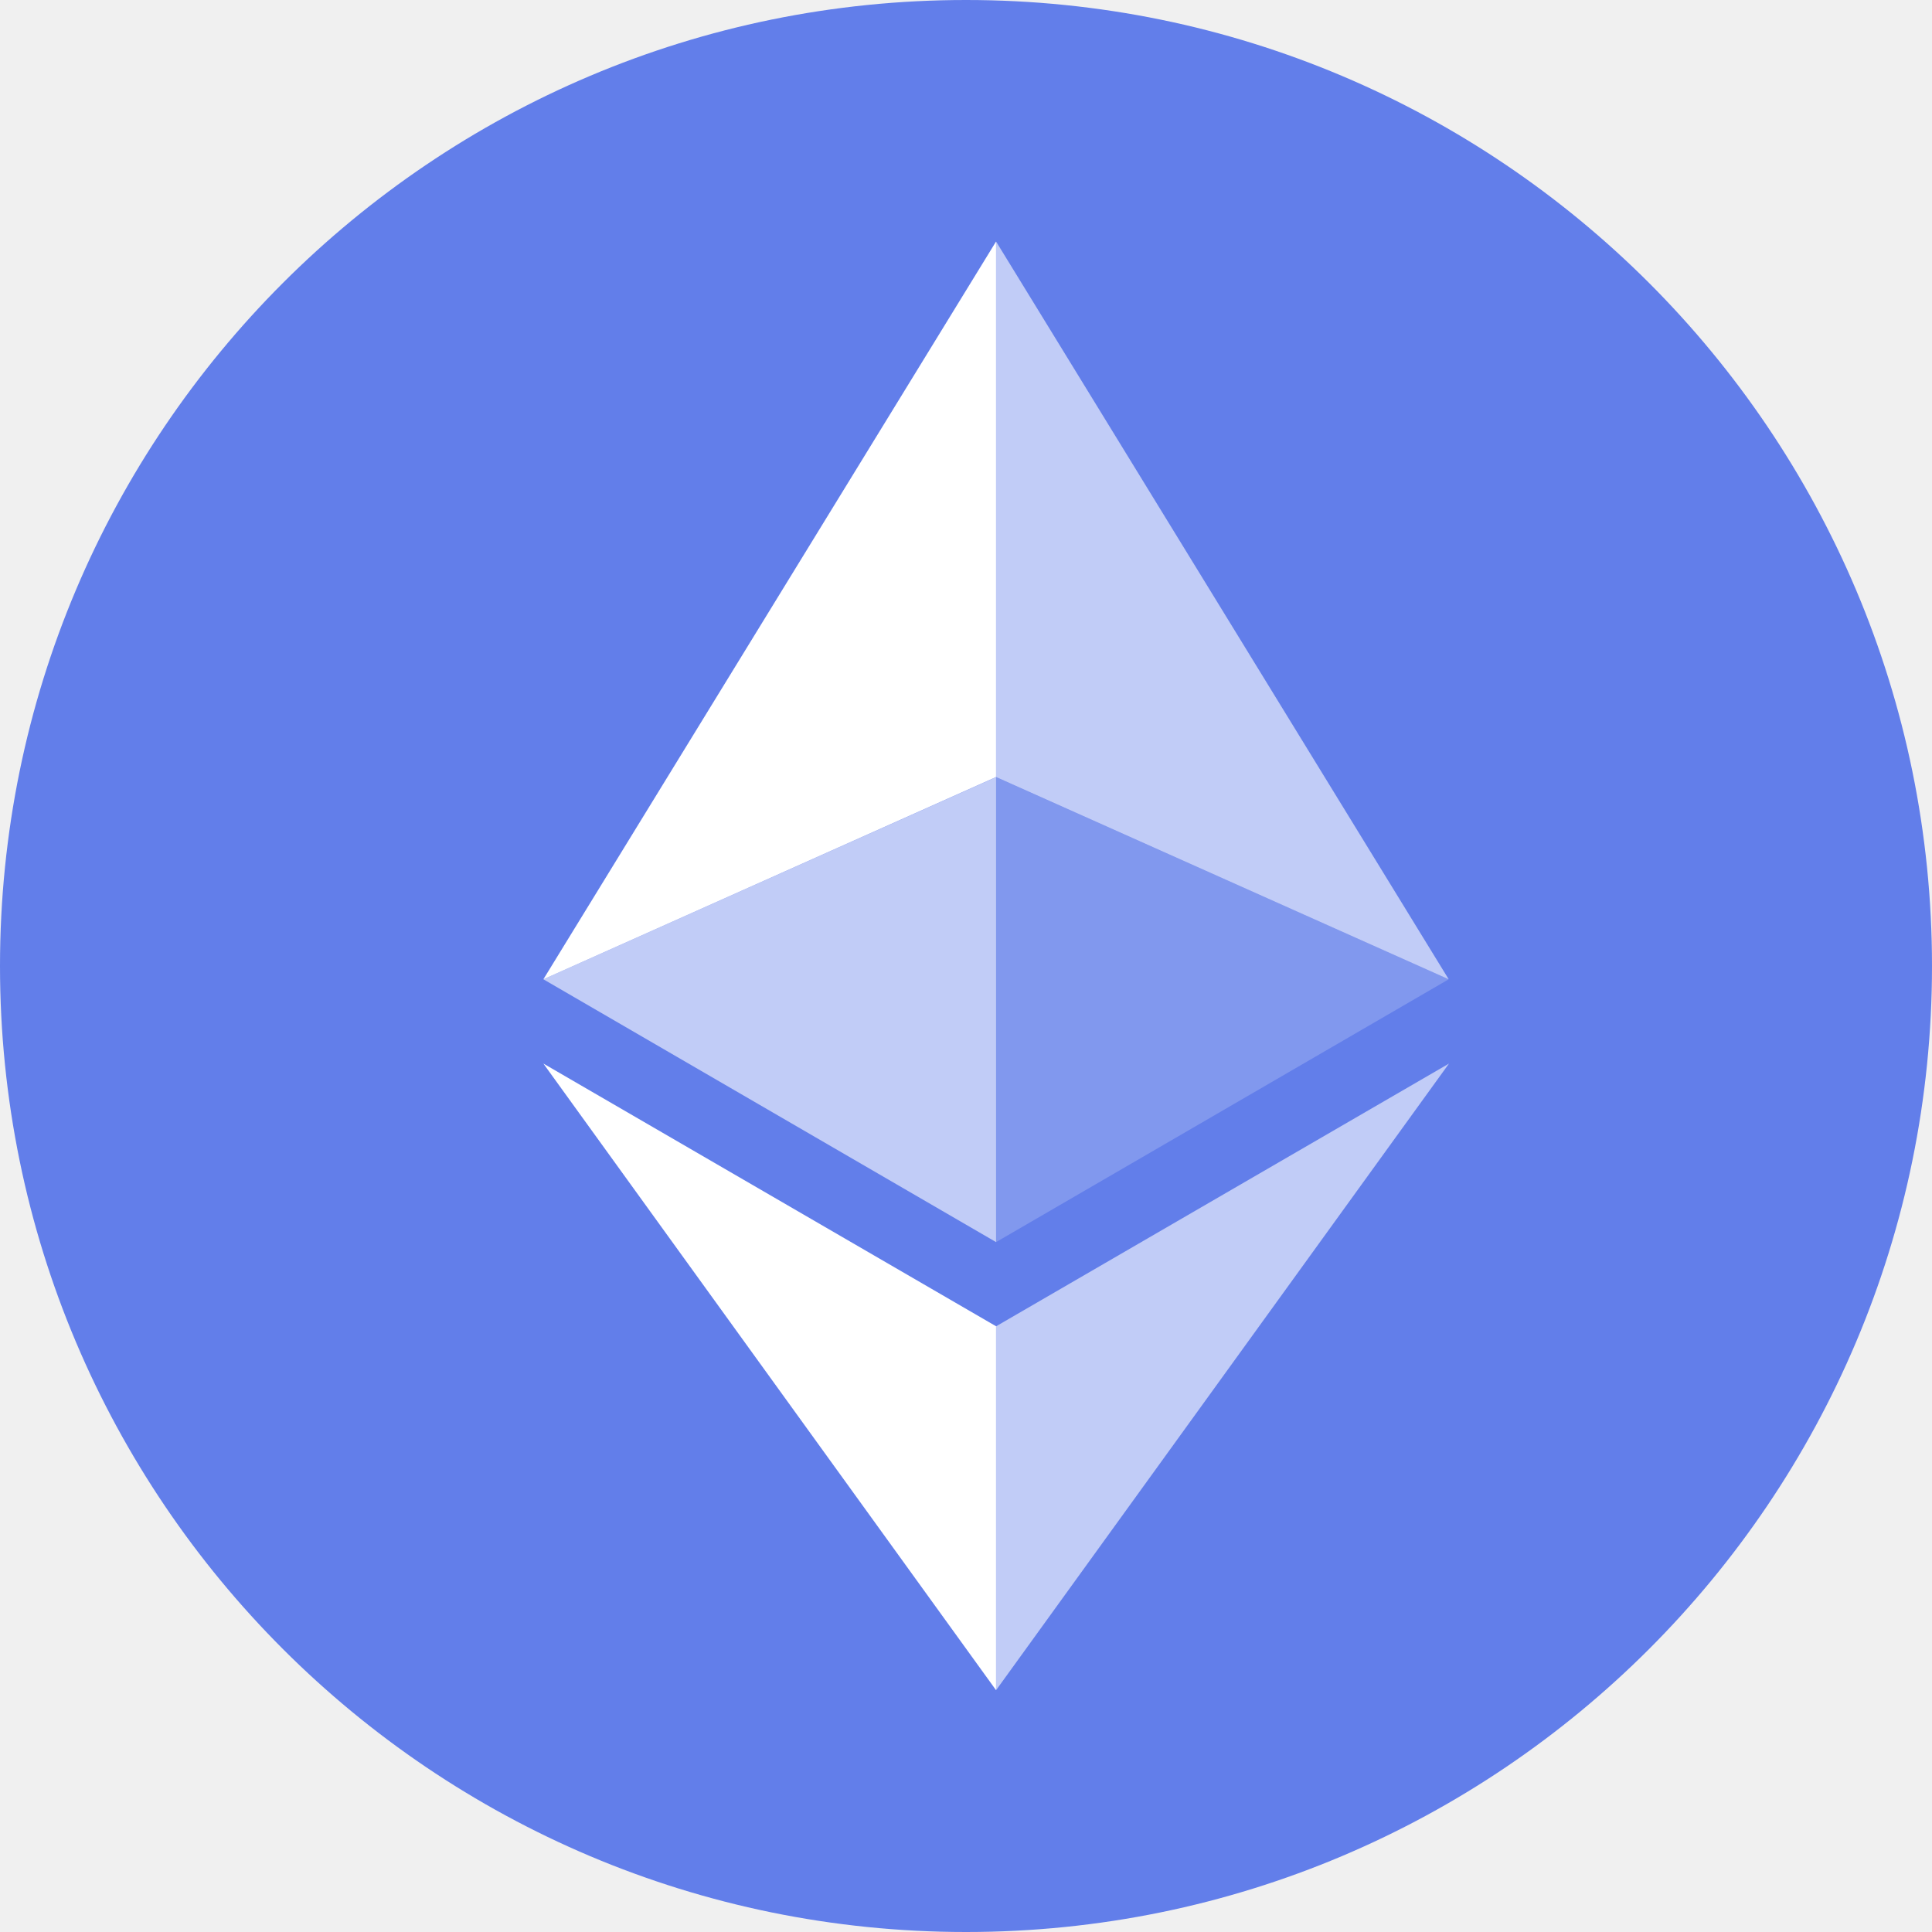
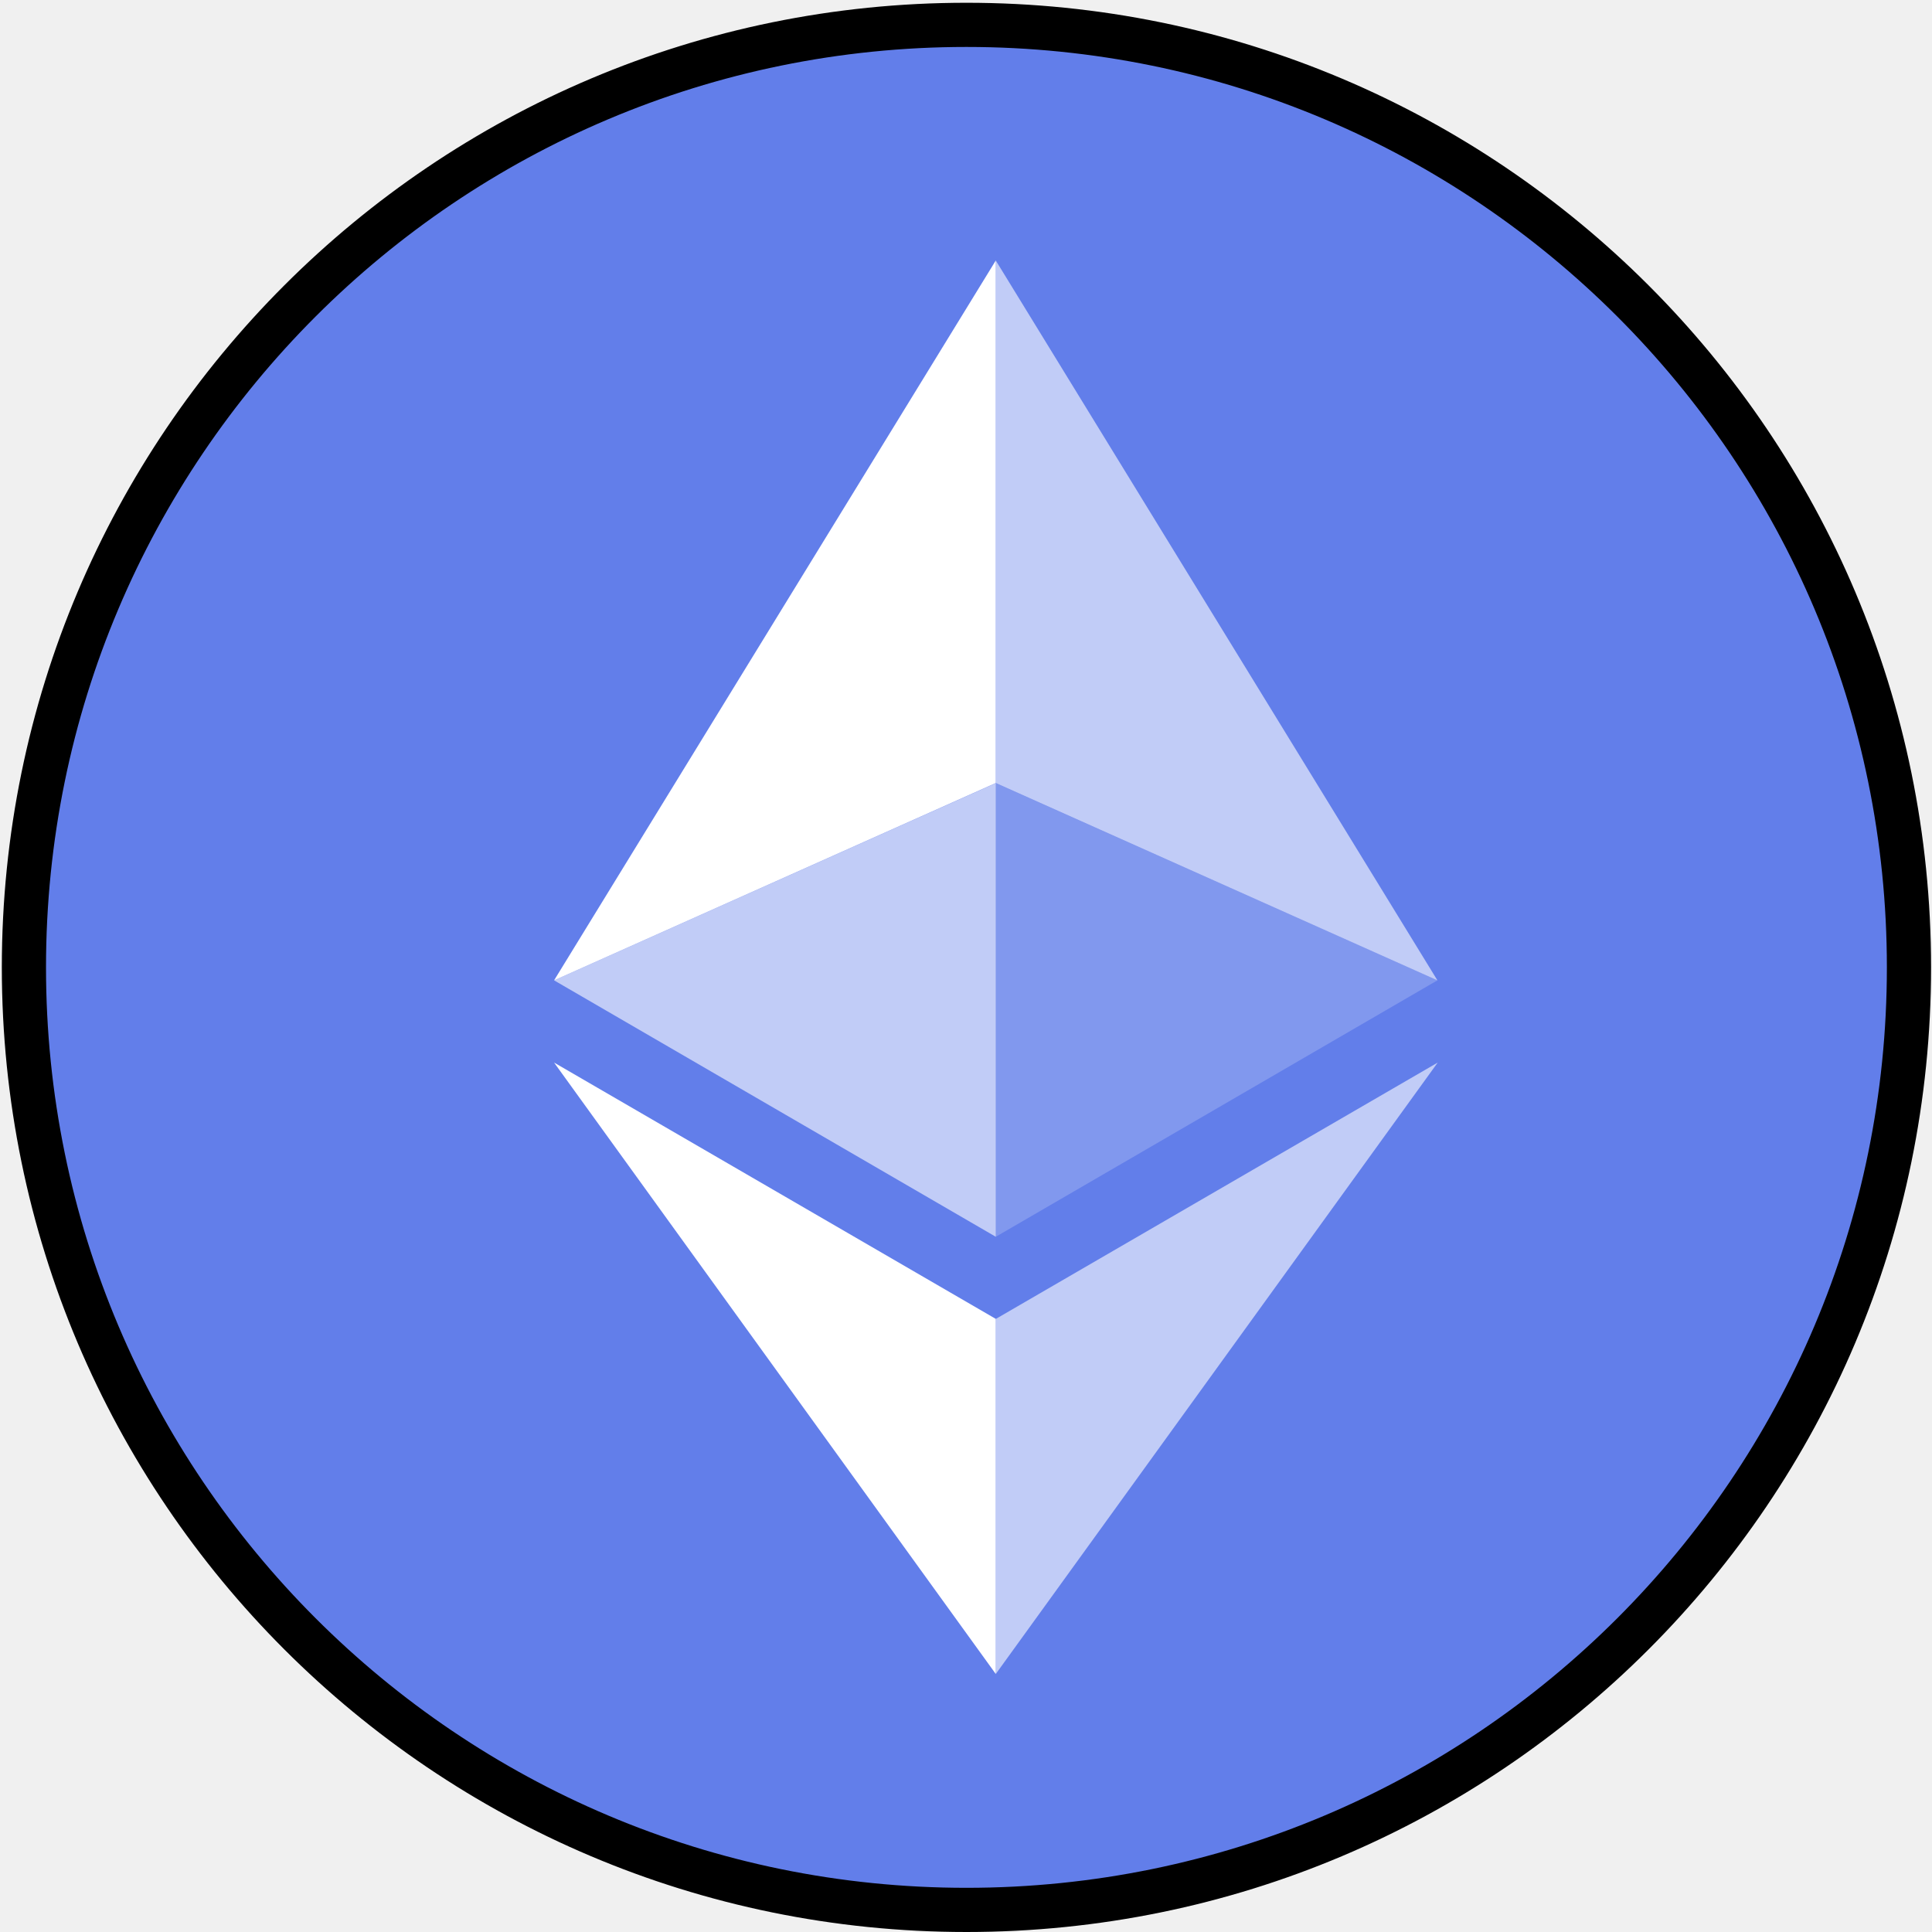
- <svg xmlns="http://www.w3.org/2000/svg" width="32" height="32">
-   <g fill="none" fill-rule="evenodd">
-     <circle cx="16" cy="16" r="16" fill="#627EEA" />
-     <g fill="#FFF" fill-rule="nonzero">
-       <path fill-opacity=".602" d="M16.498 4v8.87l7.497 3.35z" />
-       <path d="M16.498 4L9 16.22l7.498-3.35z" />
-       <path fill-opacity=".602" d="M16.498 21.968v6.027L24 17.616z" />
-       <path d="M16.498 27.995v-6.028L9 17.616z" />
-       <path fill-opacity=".2" d="M16.498 20.573l7.497-4.353-7.497-3.348z" />
-       <path fill-opacity=".602" d="M9 16.22l7.498 4.353v-7.701z" />
+ <svg xmlns="http://www.w3.org/2000/svg" version="1.1" id="Layer_1" x="0px" y="0px" width="32.797px" height="32.797px" viewBox="-0.406 -0.422 32.797 32.797" enable-background="new -0.406 -0.422 32.797 32.797" xml:space="preserve">
+   <g>
+     <circle fill="#627EEA" stroke="#000000" stroke-width="0.75" stroke-miterlimit="10" cx="16" cy="16" r="16" />
+     <g>
+       <path fill="#FFFFFF" fill-opacity="0.602" d="M16.498,4v8.87l7.497,3.35L16.498,4z" />
+       <path fill="#FFFFFF" d="M16.498,4L9,16.22l7.498-3.35V4z" />
+       <path fill="#FFFFFF" fill-opacity="0.602" d="M16.498,21.968v6.027L24,17.616L16.498,21.968z" />
+       <path fill="#FFFFFF" d="M16.498,27.995v-6.028L9,17.616L16.498,27.995z" />
+       <path fill="#FFFFFF" fill-opacity="0.2" d="M16.498,20.573l7.497-4.353l-7.497-3.348V20.573z" />
+       <path fill="#FFFFFF" fill-opacity="0.602" d="M9,16.22l7.498,4.353v-7.701L9,16.22z" />
    </g>
  </g>
</svg>
